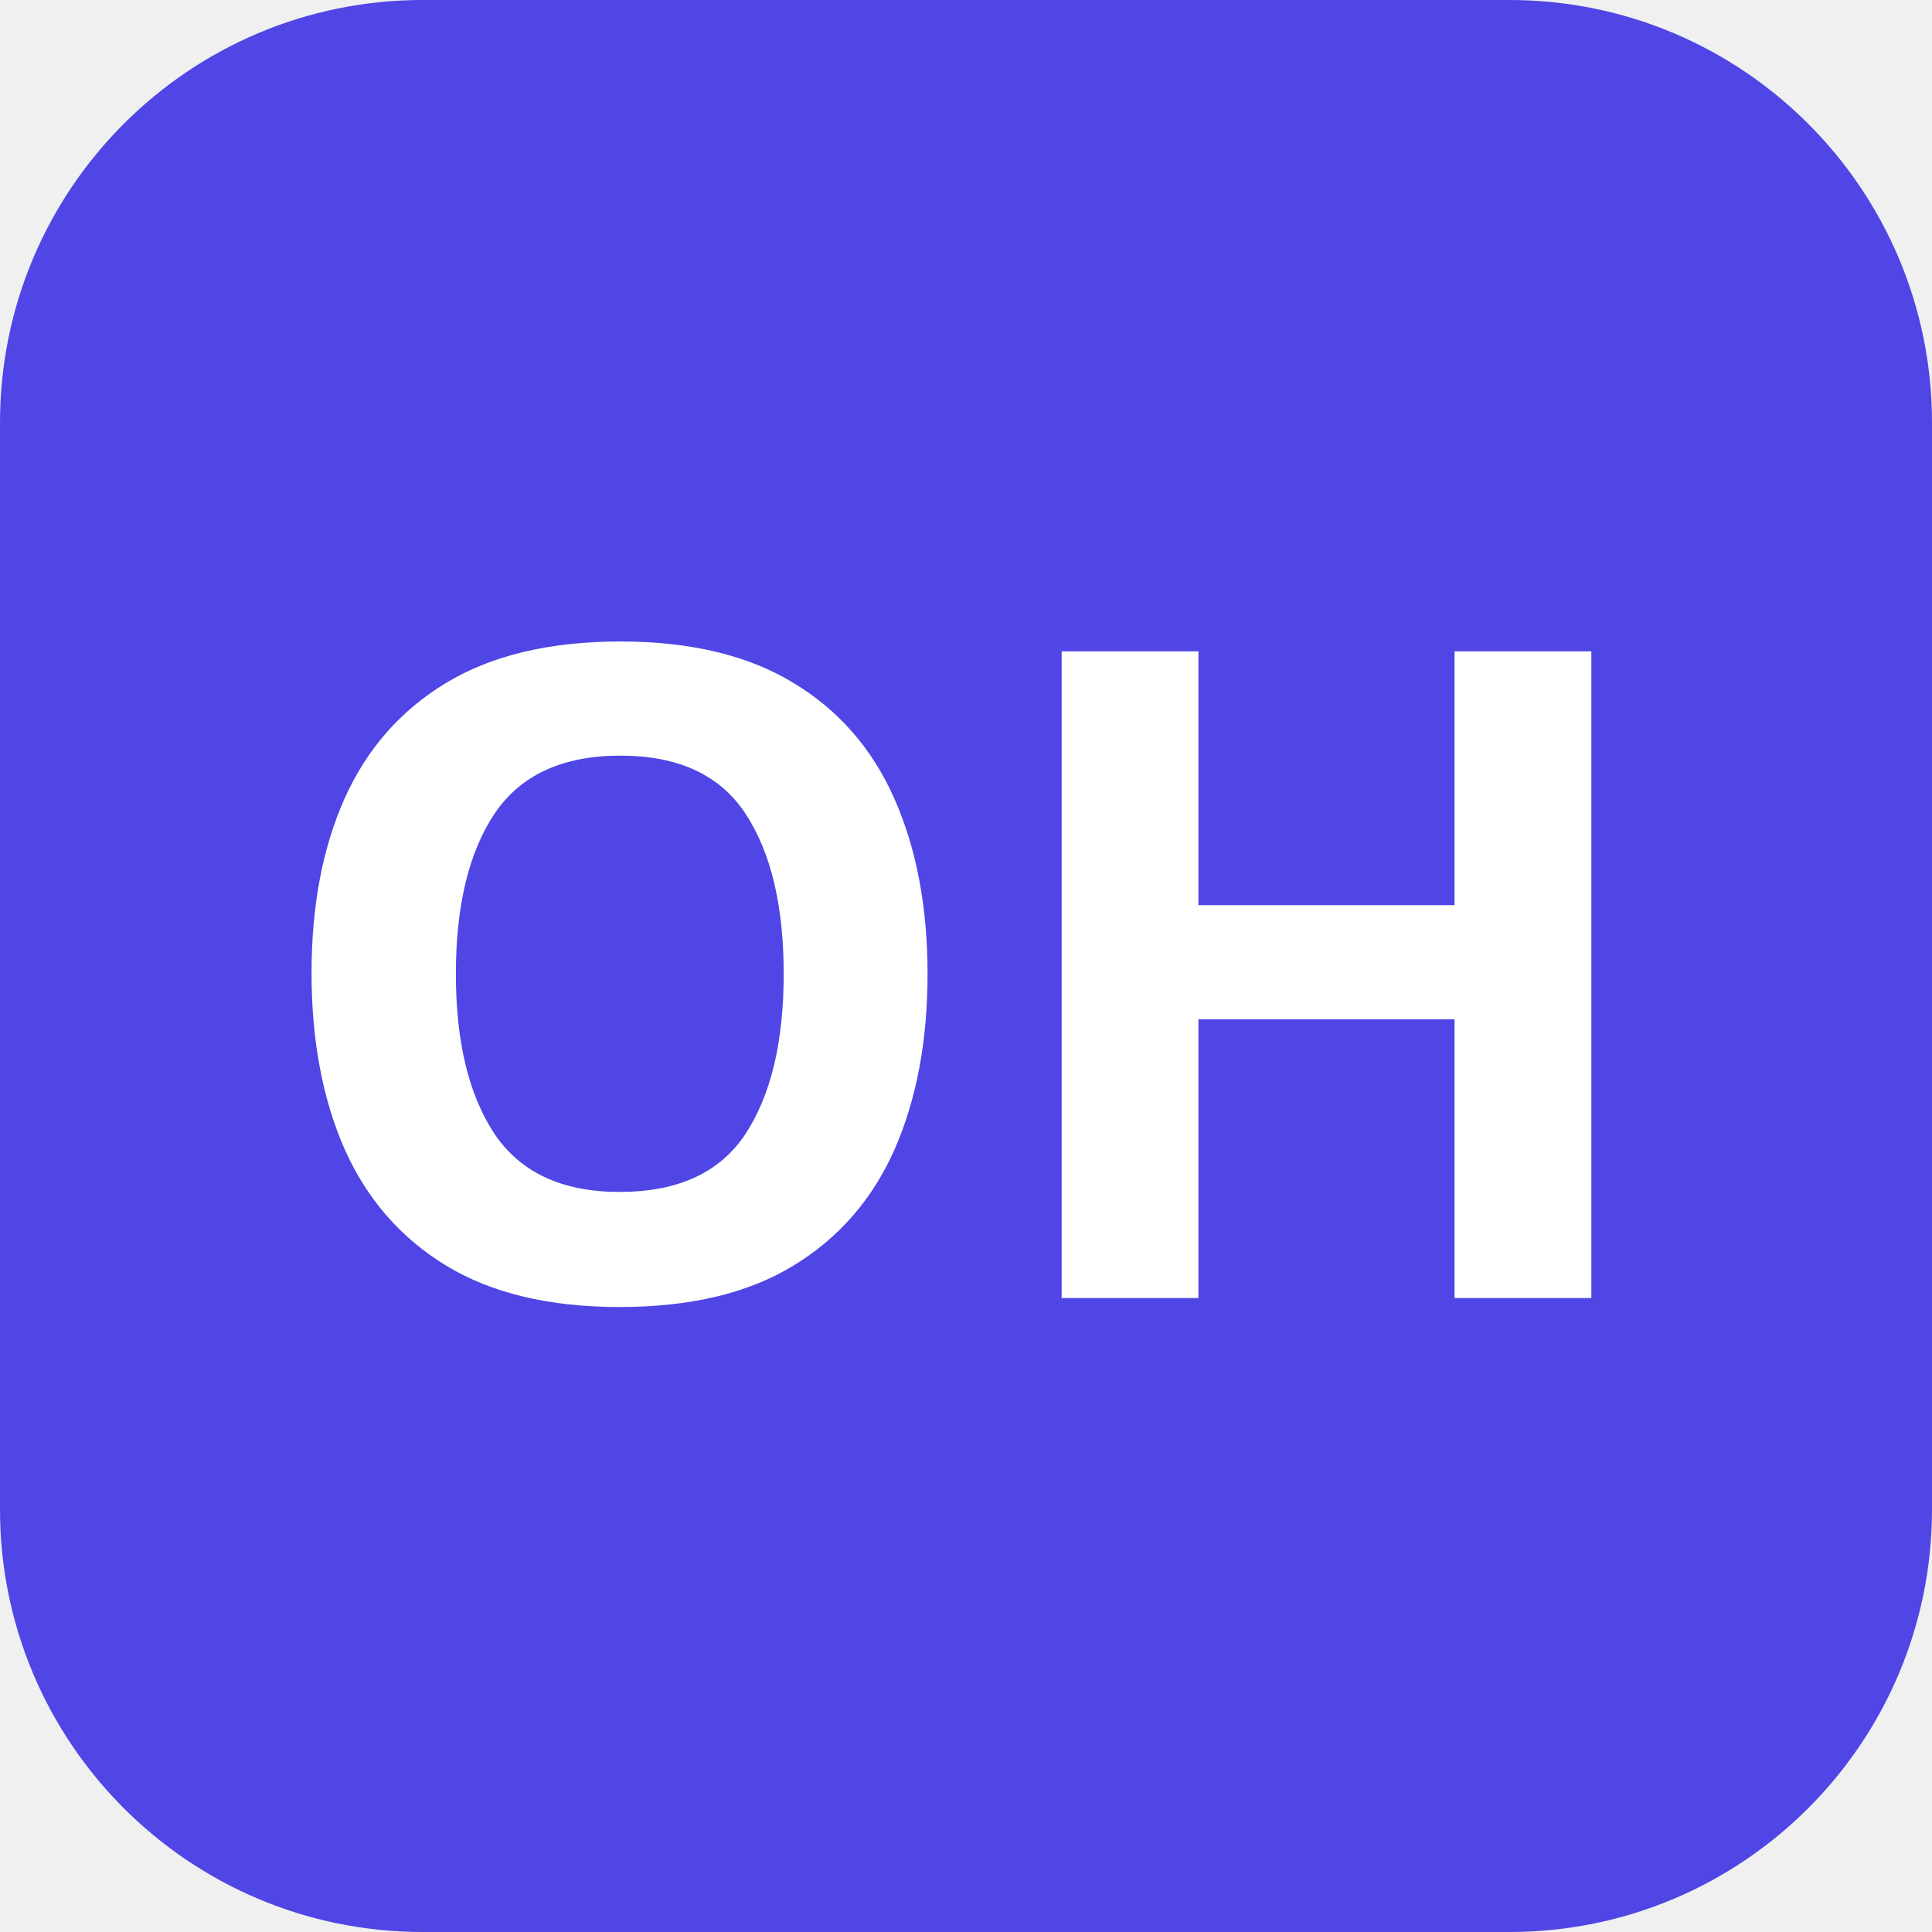
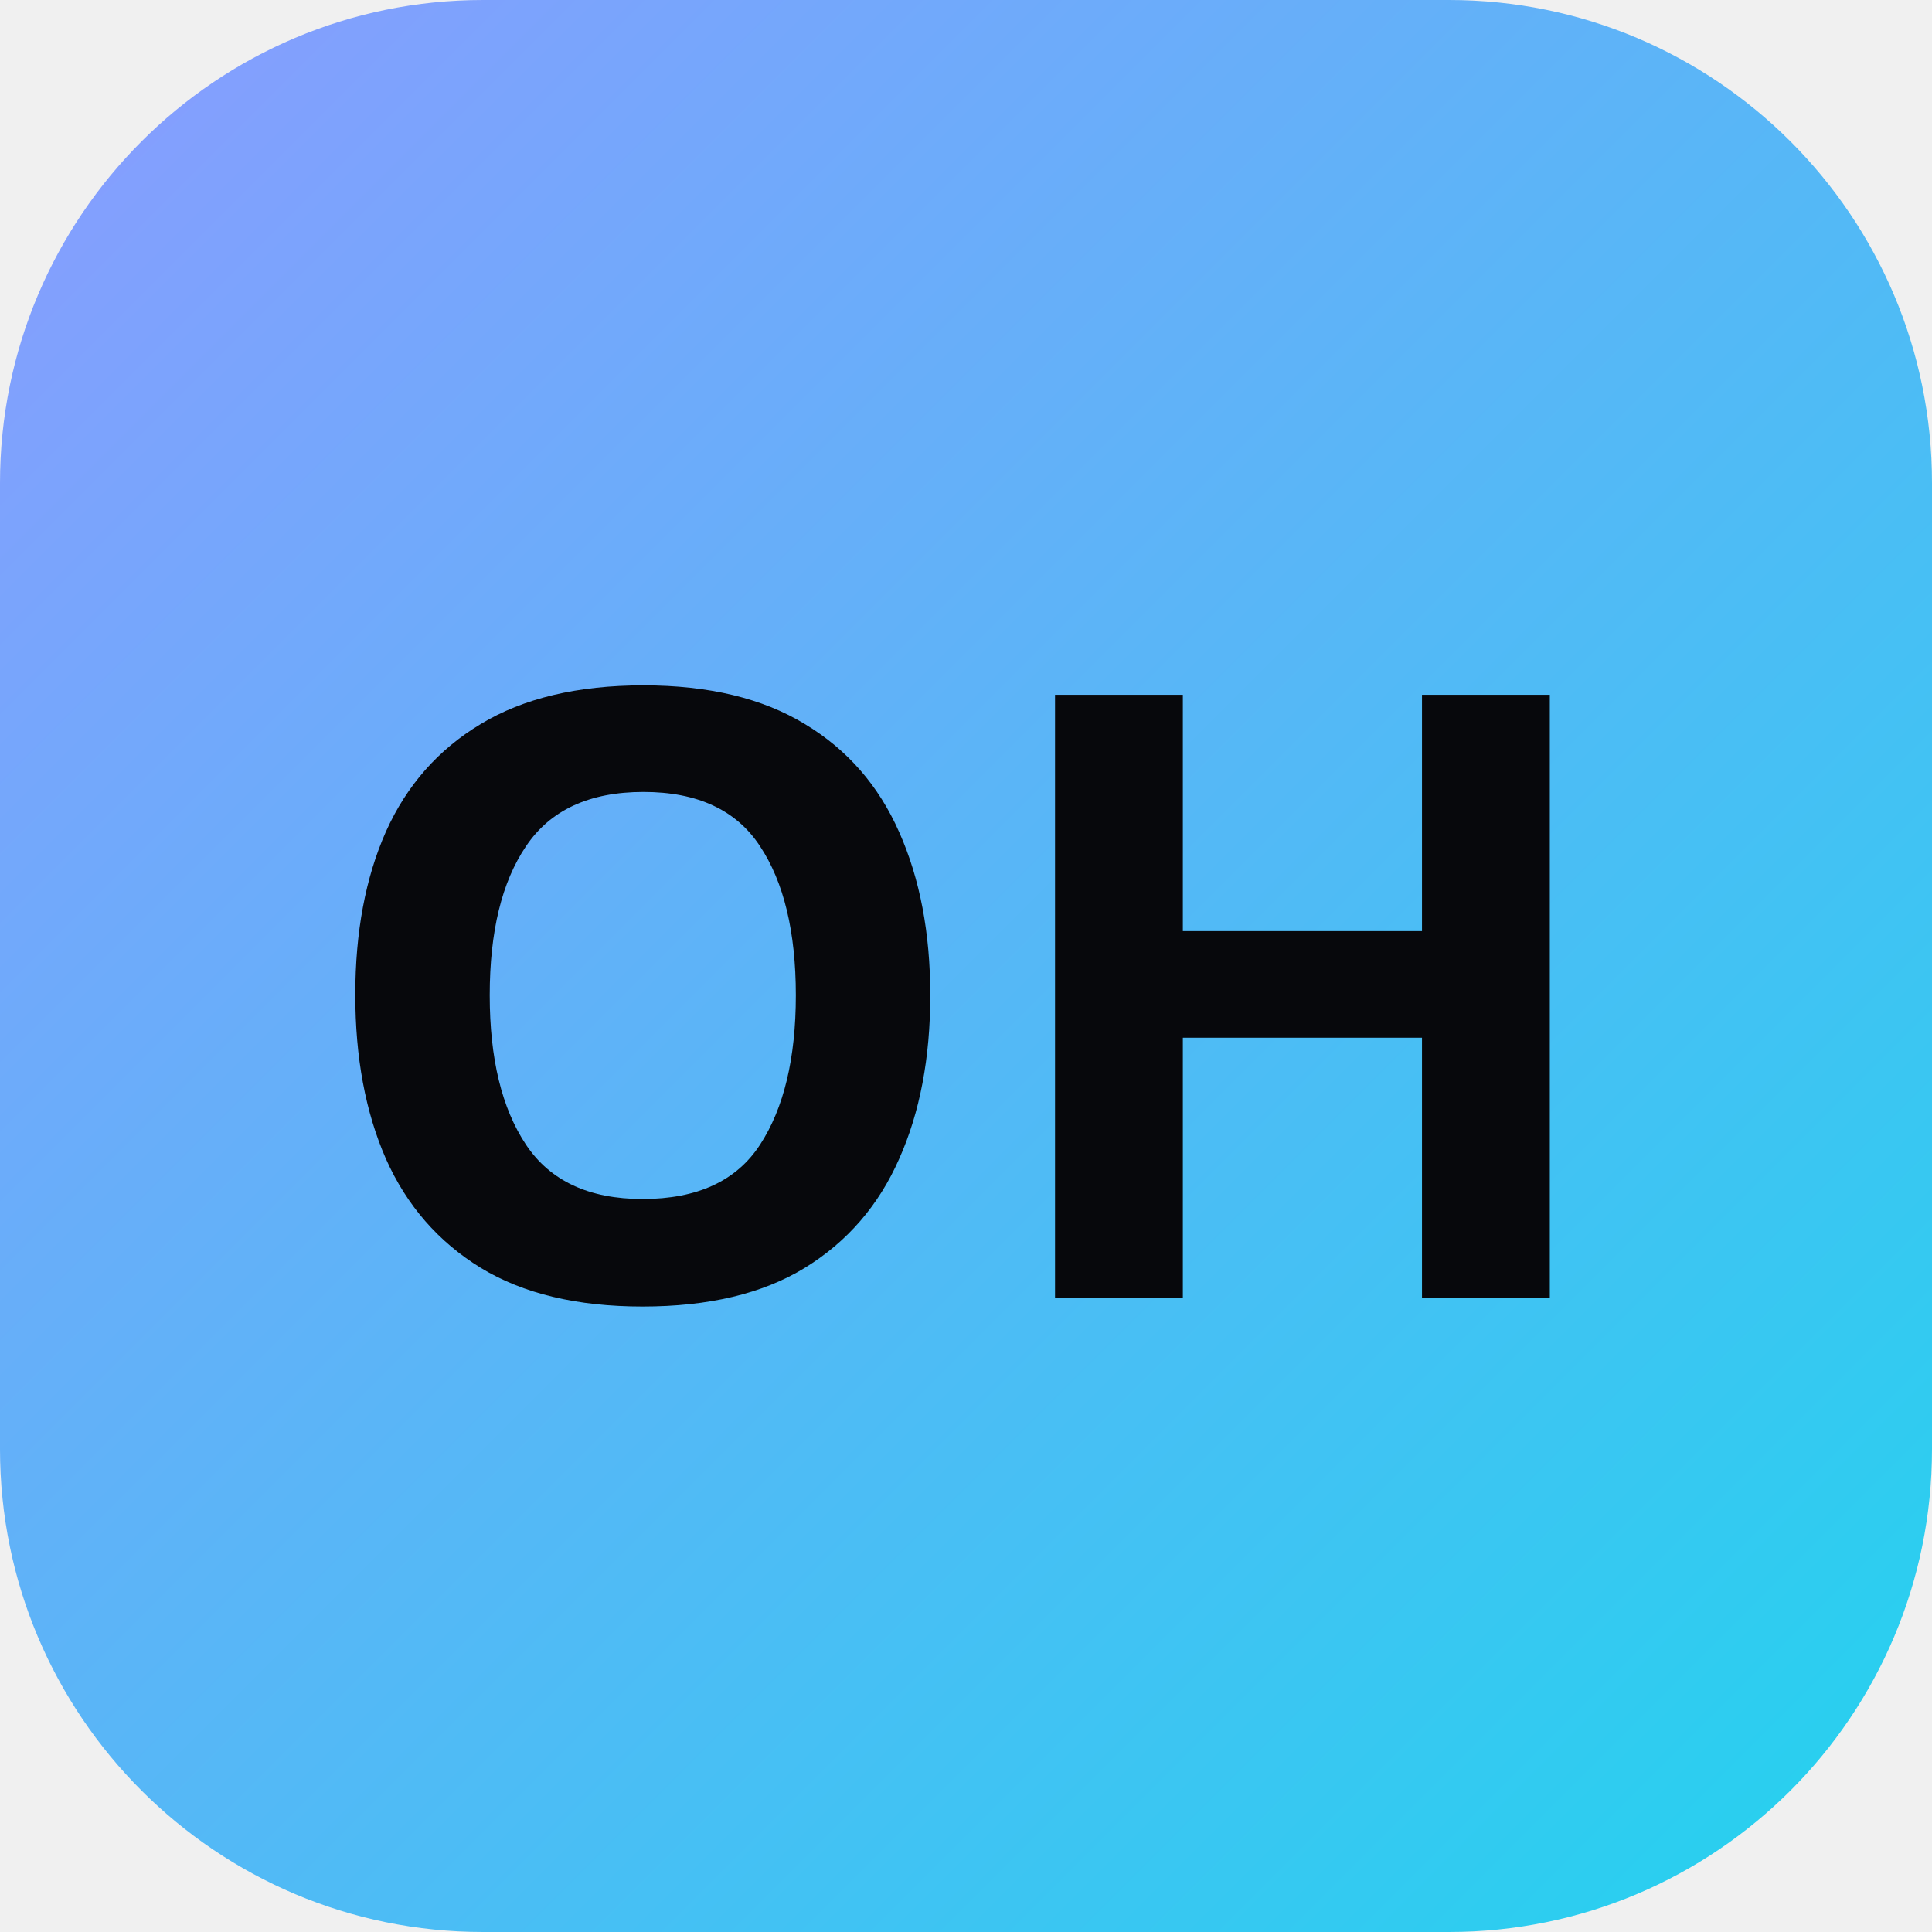
<svg xmlns="http://www.w3.org/2000/svg" viewBox="0 0 64 64">
-   <rect width="64" height="64" rx="14" fill="#4f46e5" />
-   <text x="32" y="43" font-family="system-ui, sans-serif" font-size="30" font-weight="700" text-anchor="middle" fill="#fff">OH</text>
+   <defs>
+     <linearGradient id="g" x1="0" y1="0" x2="1" y2="1">
+       <stop offset="0" stop-color="#8b9bff" />
+       <stop offset="1" stop-color="#22d3ee" />
+     </linearGradient>
+   </defs>
+   <rect width="64" height="64" rx="16" fill="url(#g)" />
+   <text x="32" y="43" font-family="system-ui, sans-serif" font-size="28" font-weight="800" text-anchor="middle" fill="#07080c">OH</text>
</svg>
